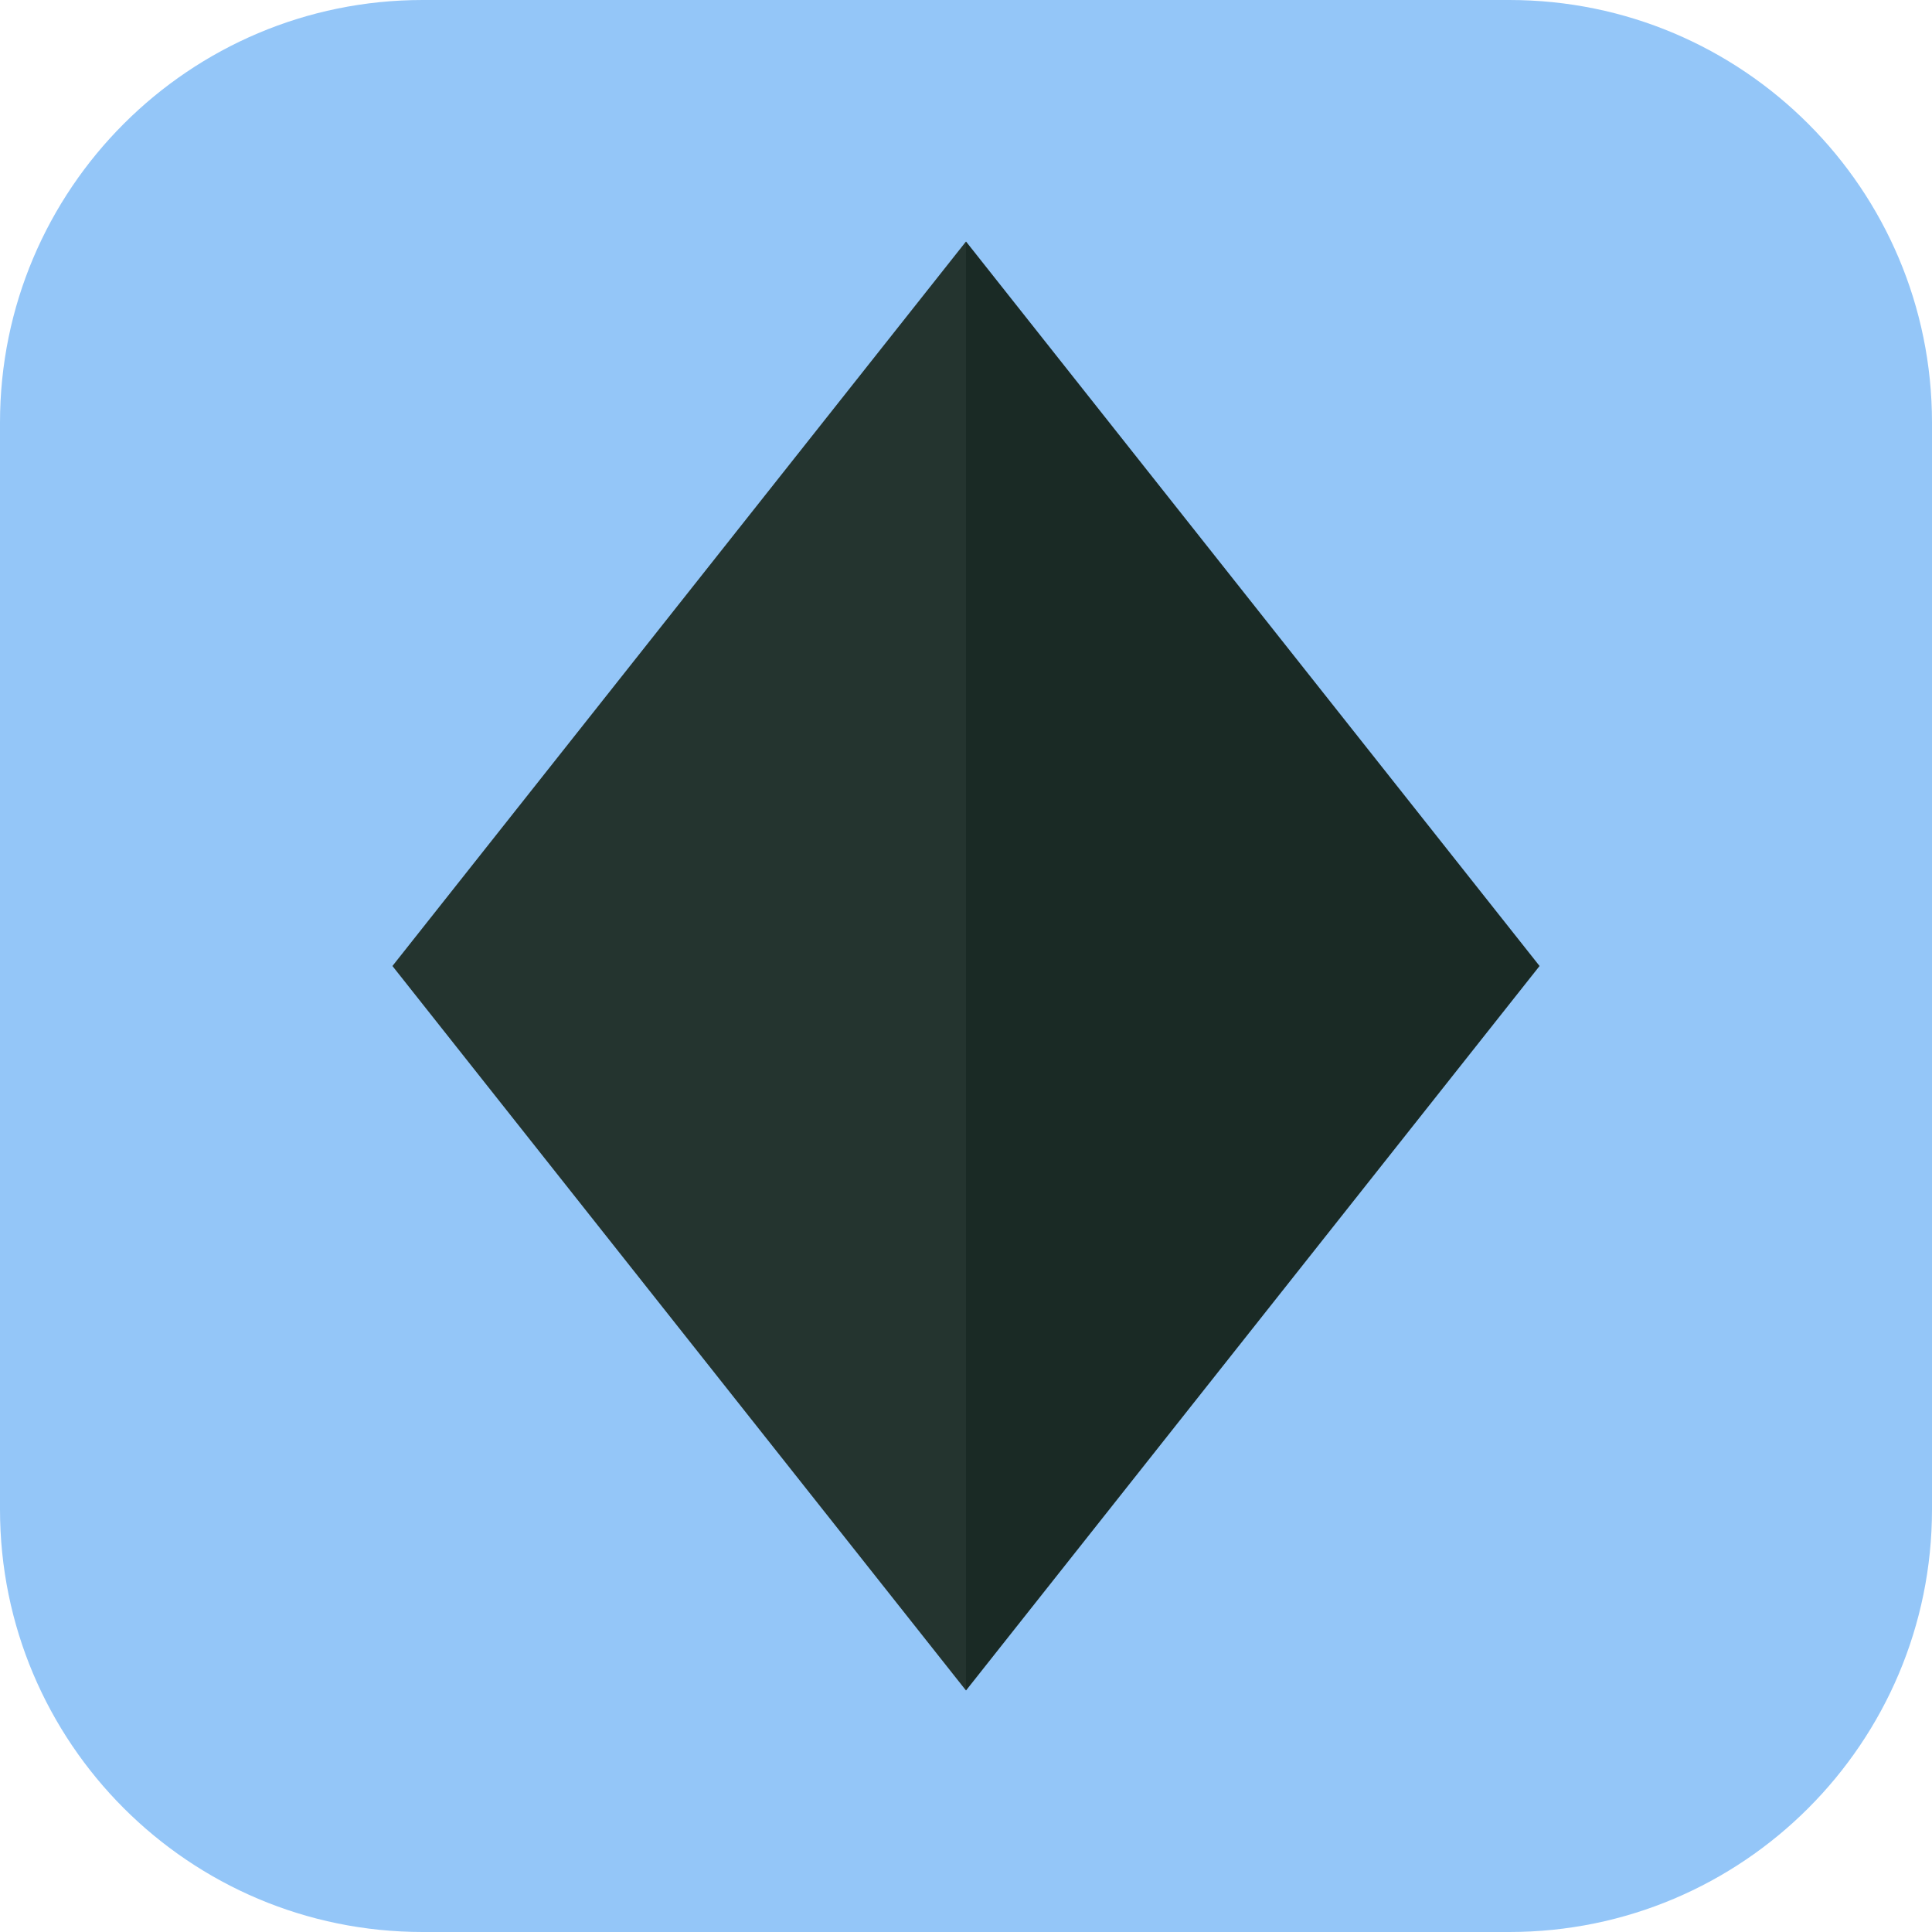
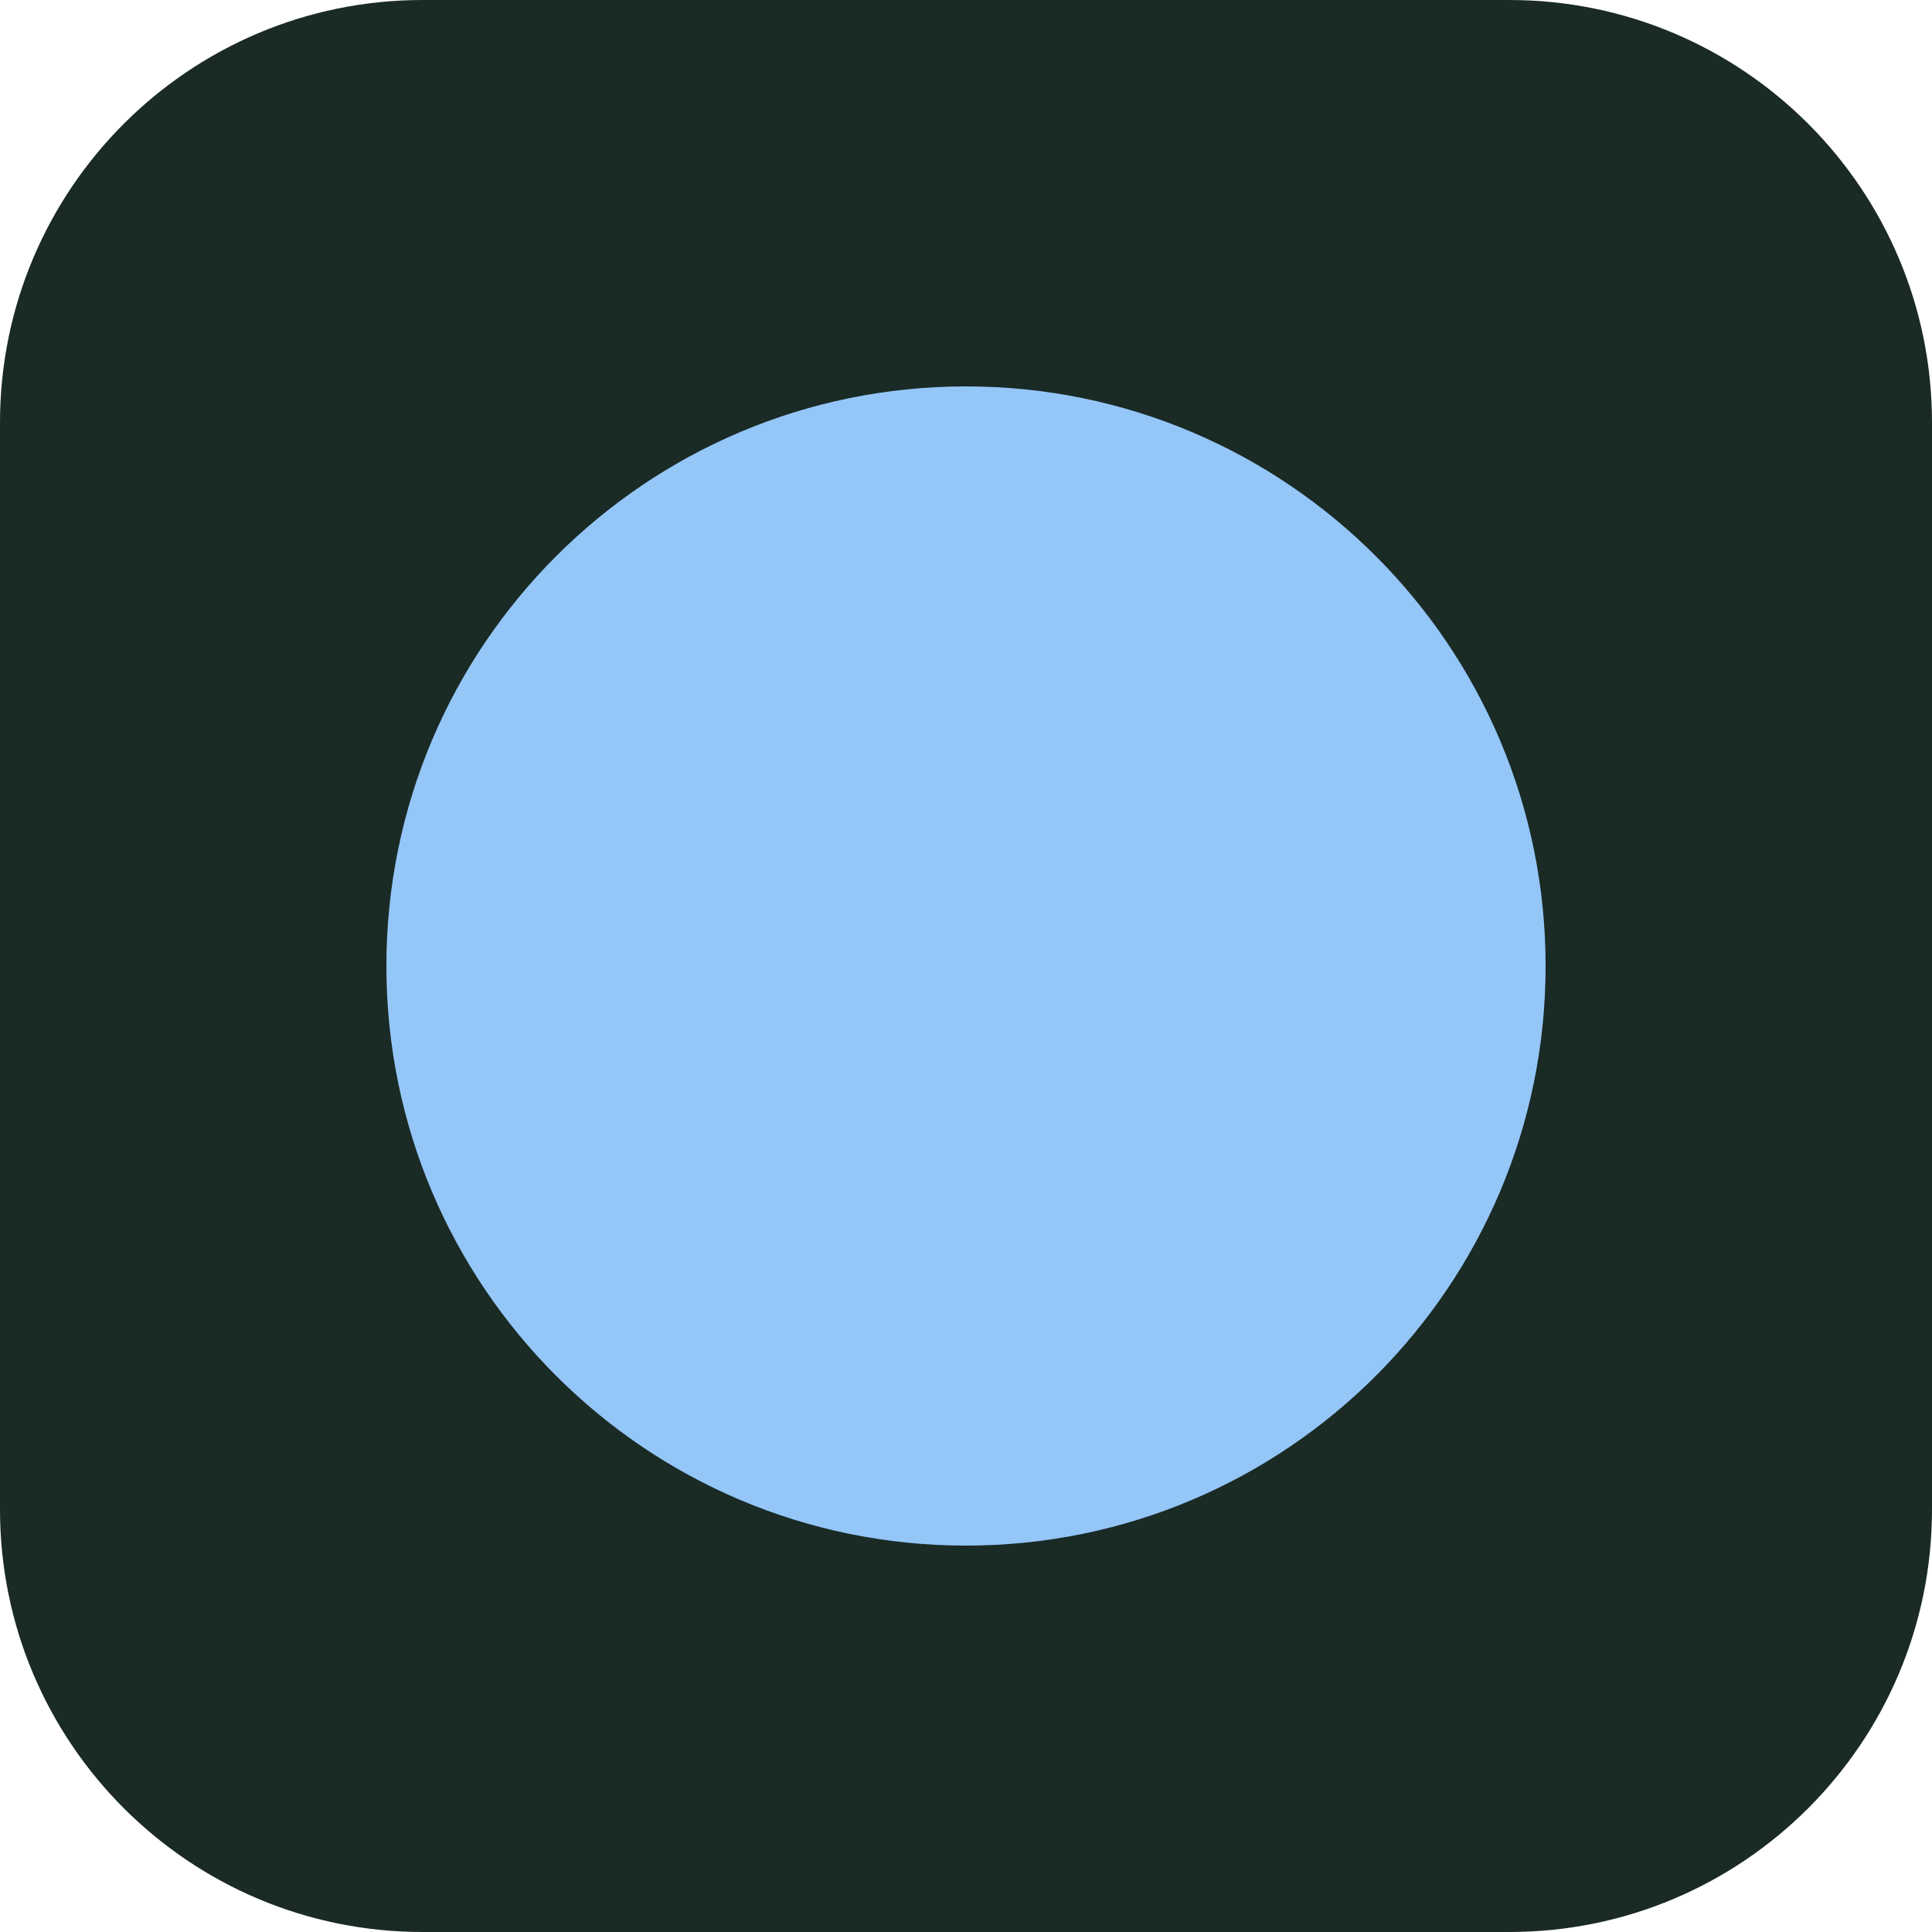
<svg xmlns="http://www.w3.org/2000/svg" viewBox="0 0 64 64" width="64" height="64">
-   <rect width="64" height="64" rx="14" fill="#94c6f8" />
-   <path d="M32 8 L51 32 L32 56 Z" fill="#1a2a25" />
-   <path d="M32 8 L13 32 L32 56 Z" fill="#24342f" />
+   <rect width="64" height="64" rx="14" fill="#1a2a25" />
+   <circle cx="32" cy="32" r="19.2" fill="#94c6f8" />
</svg>
